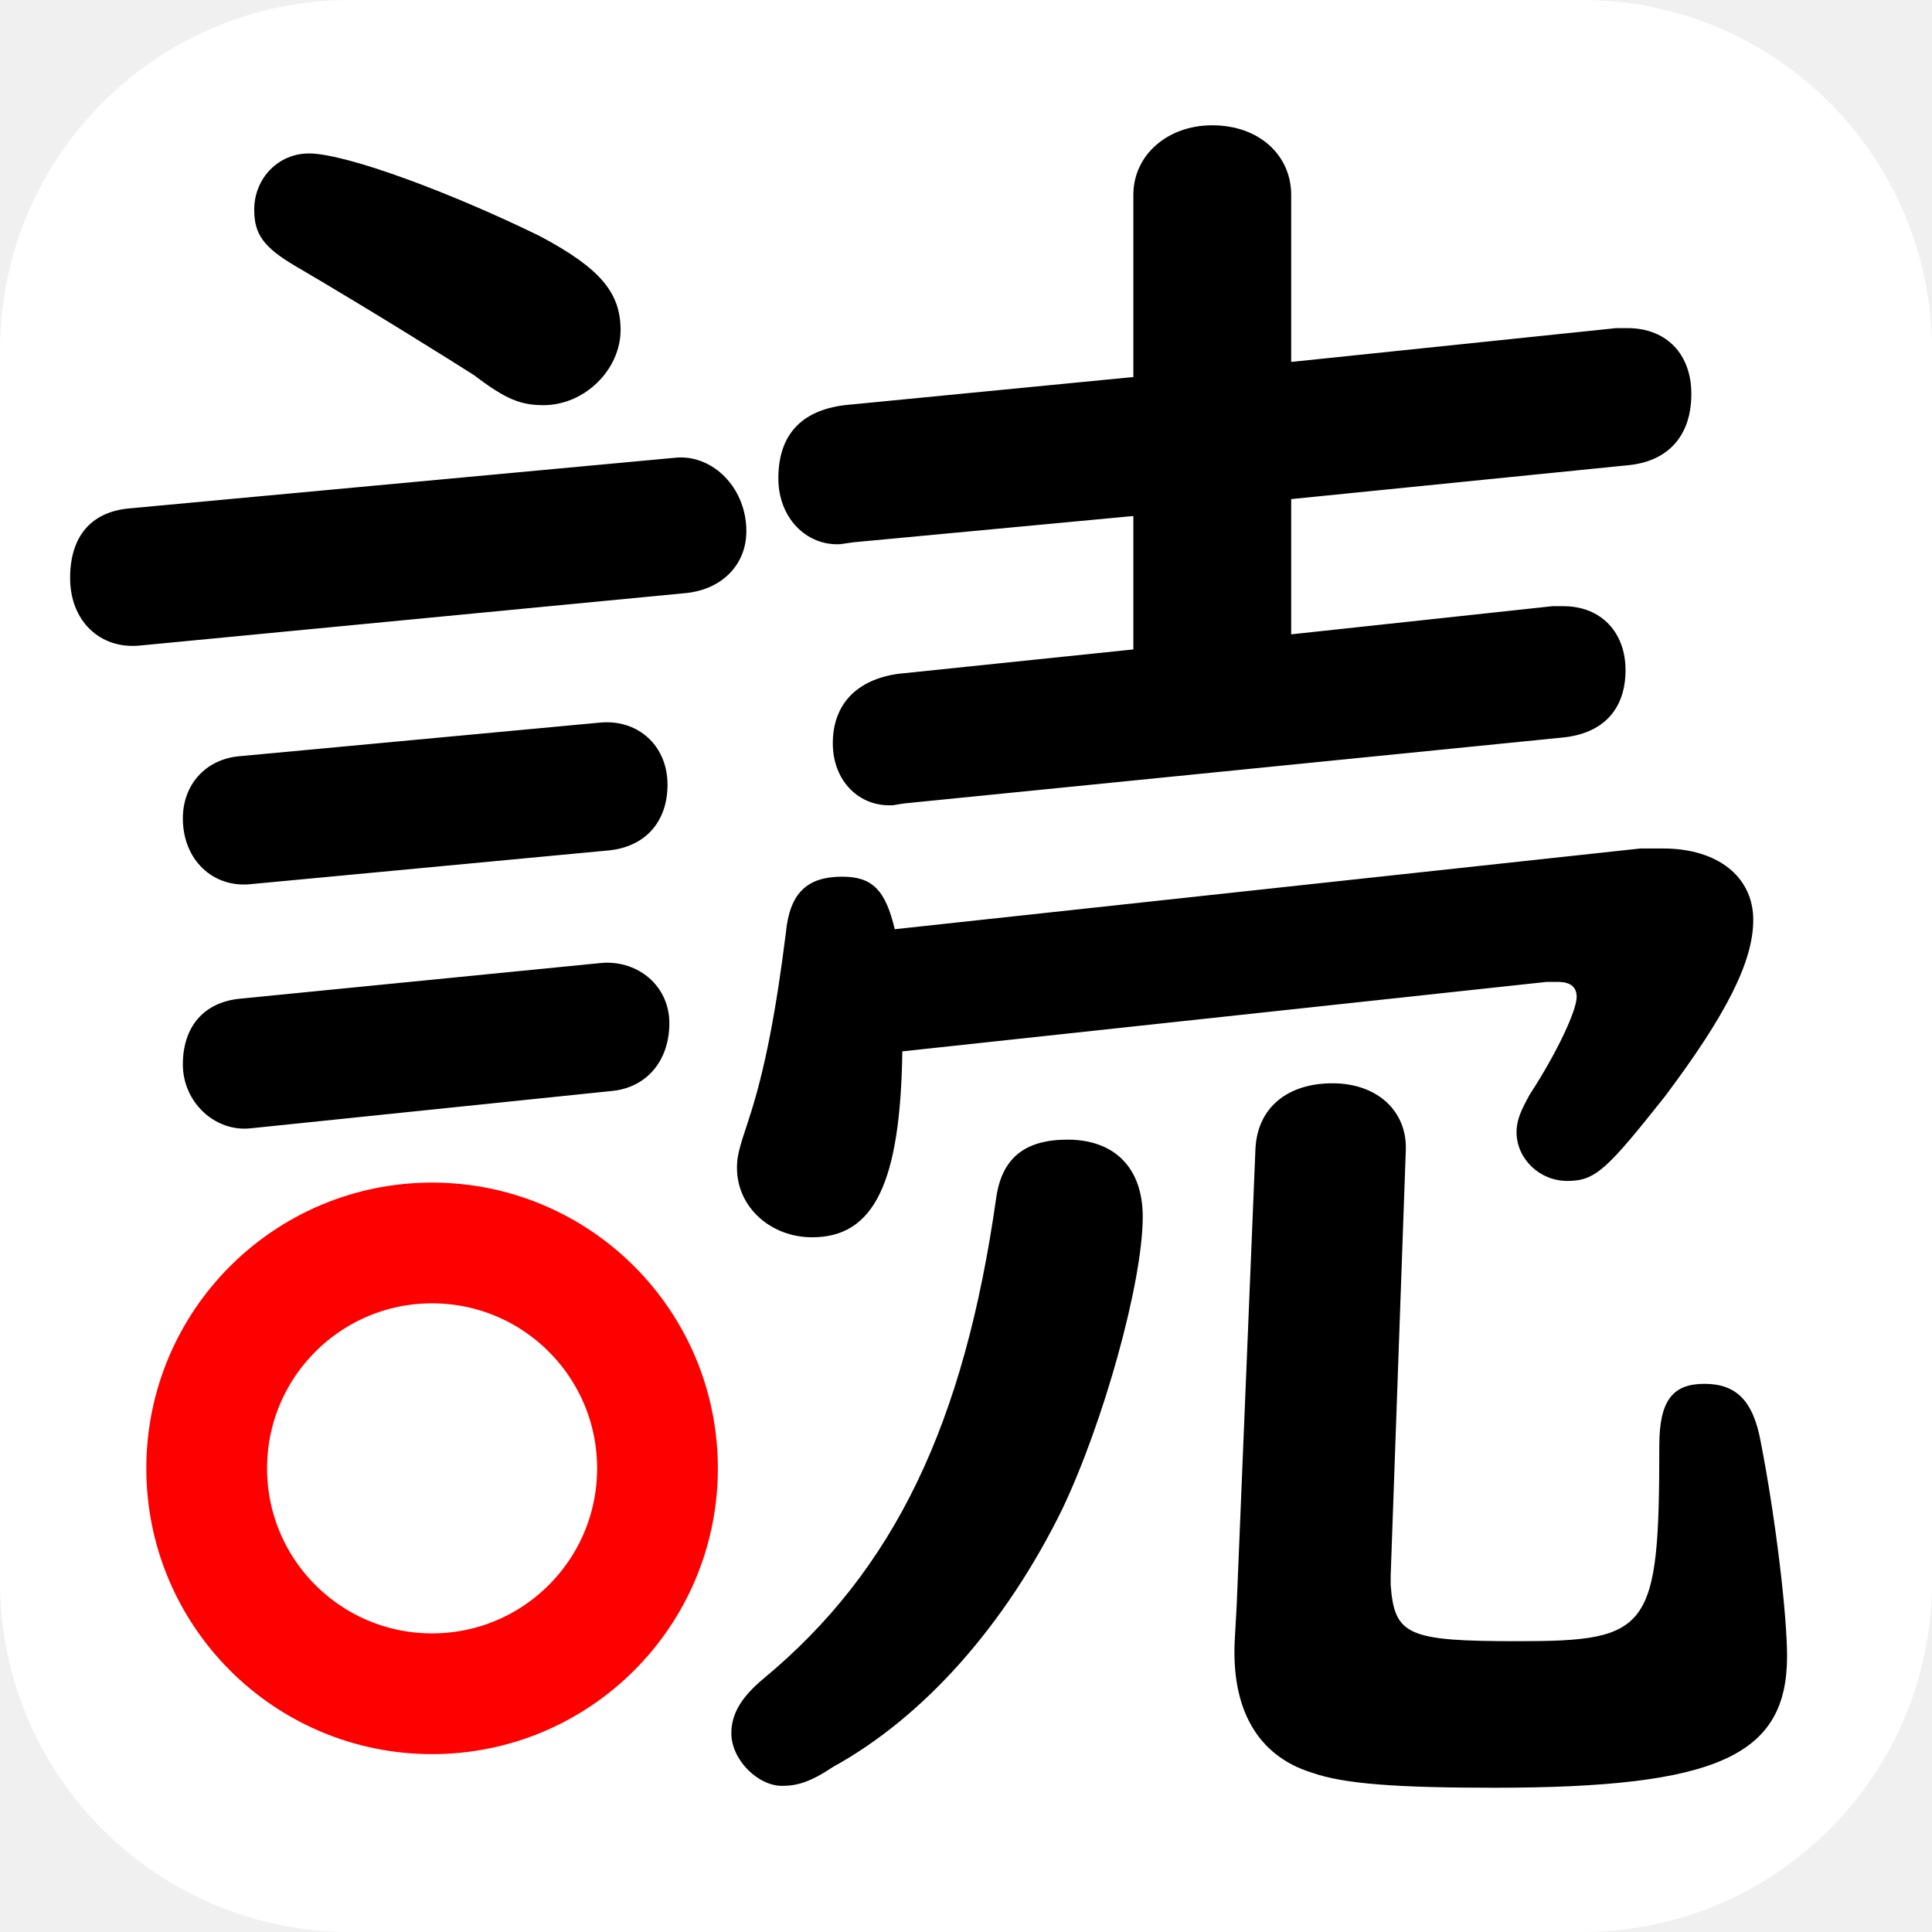
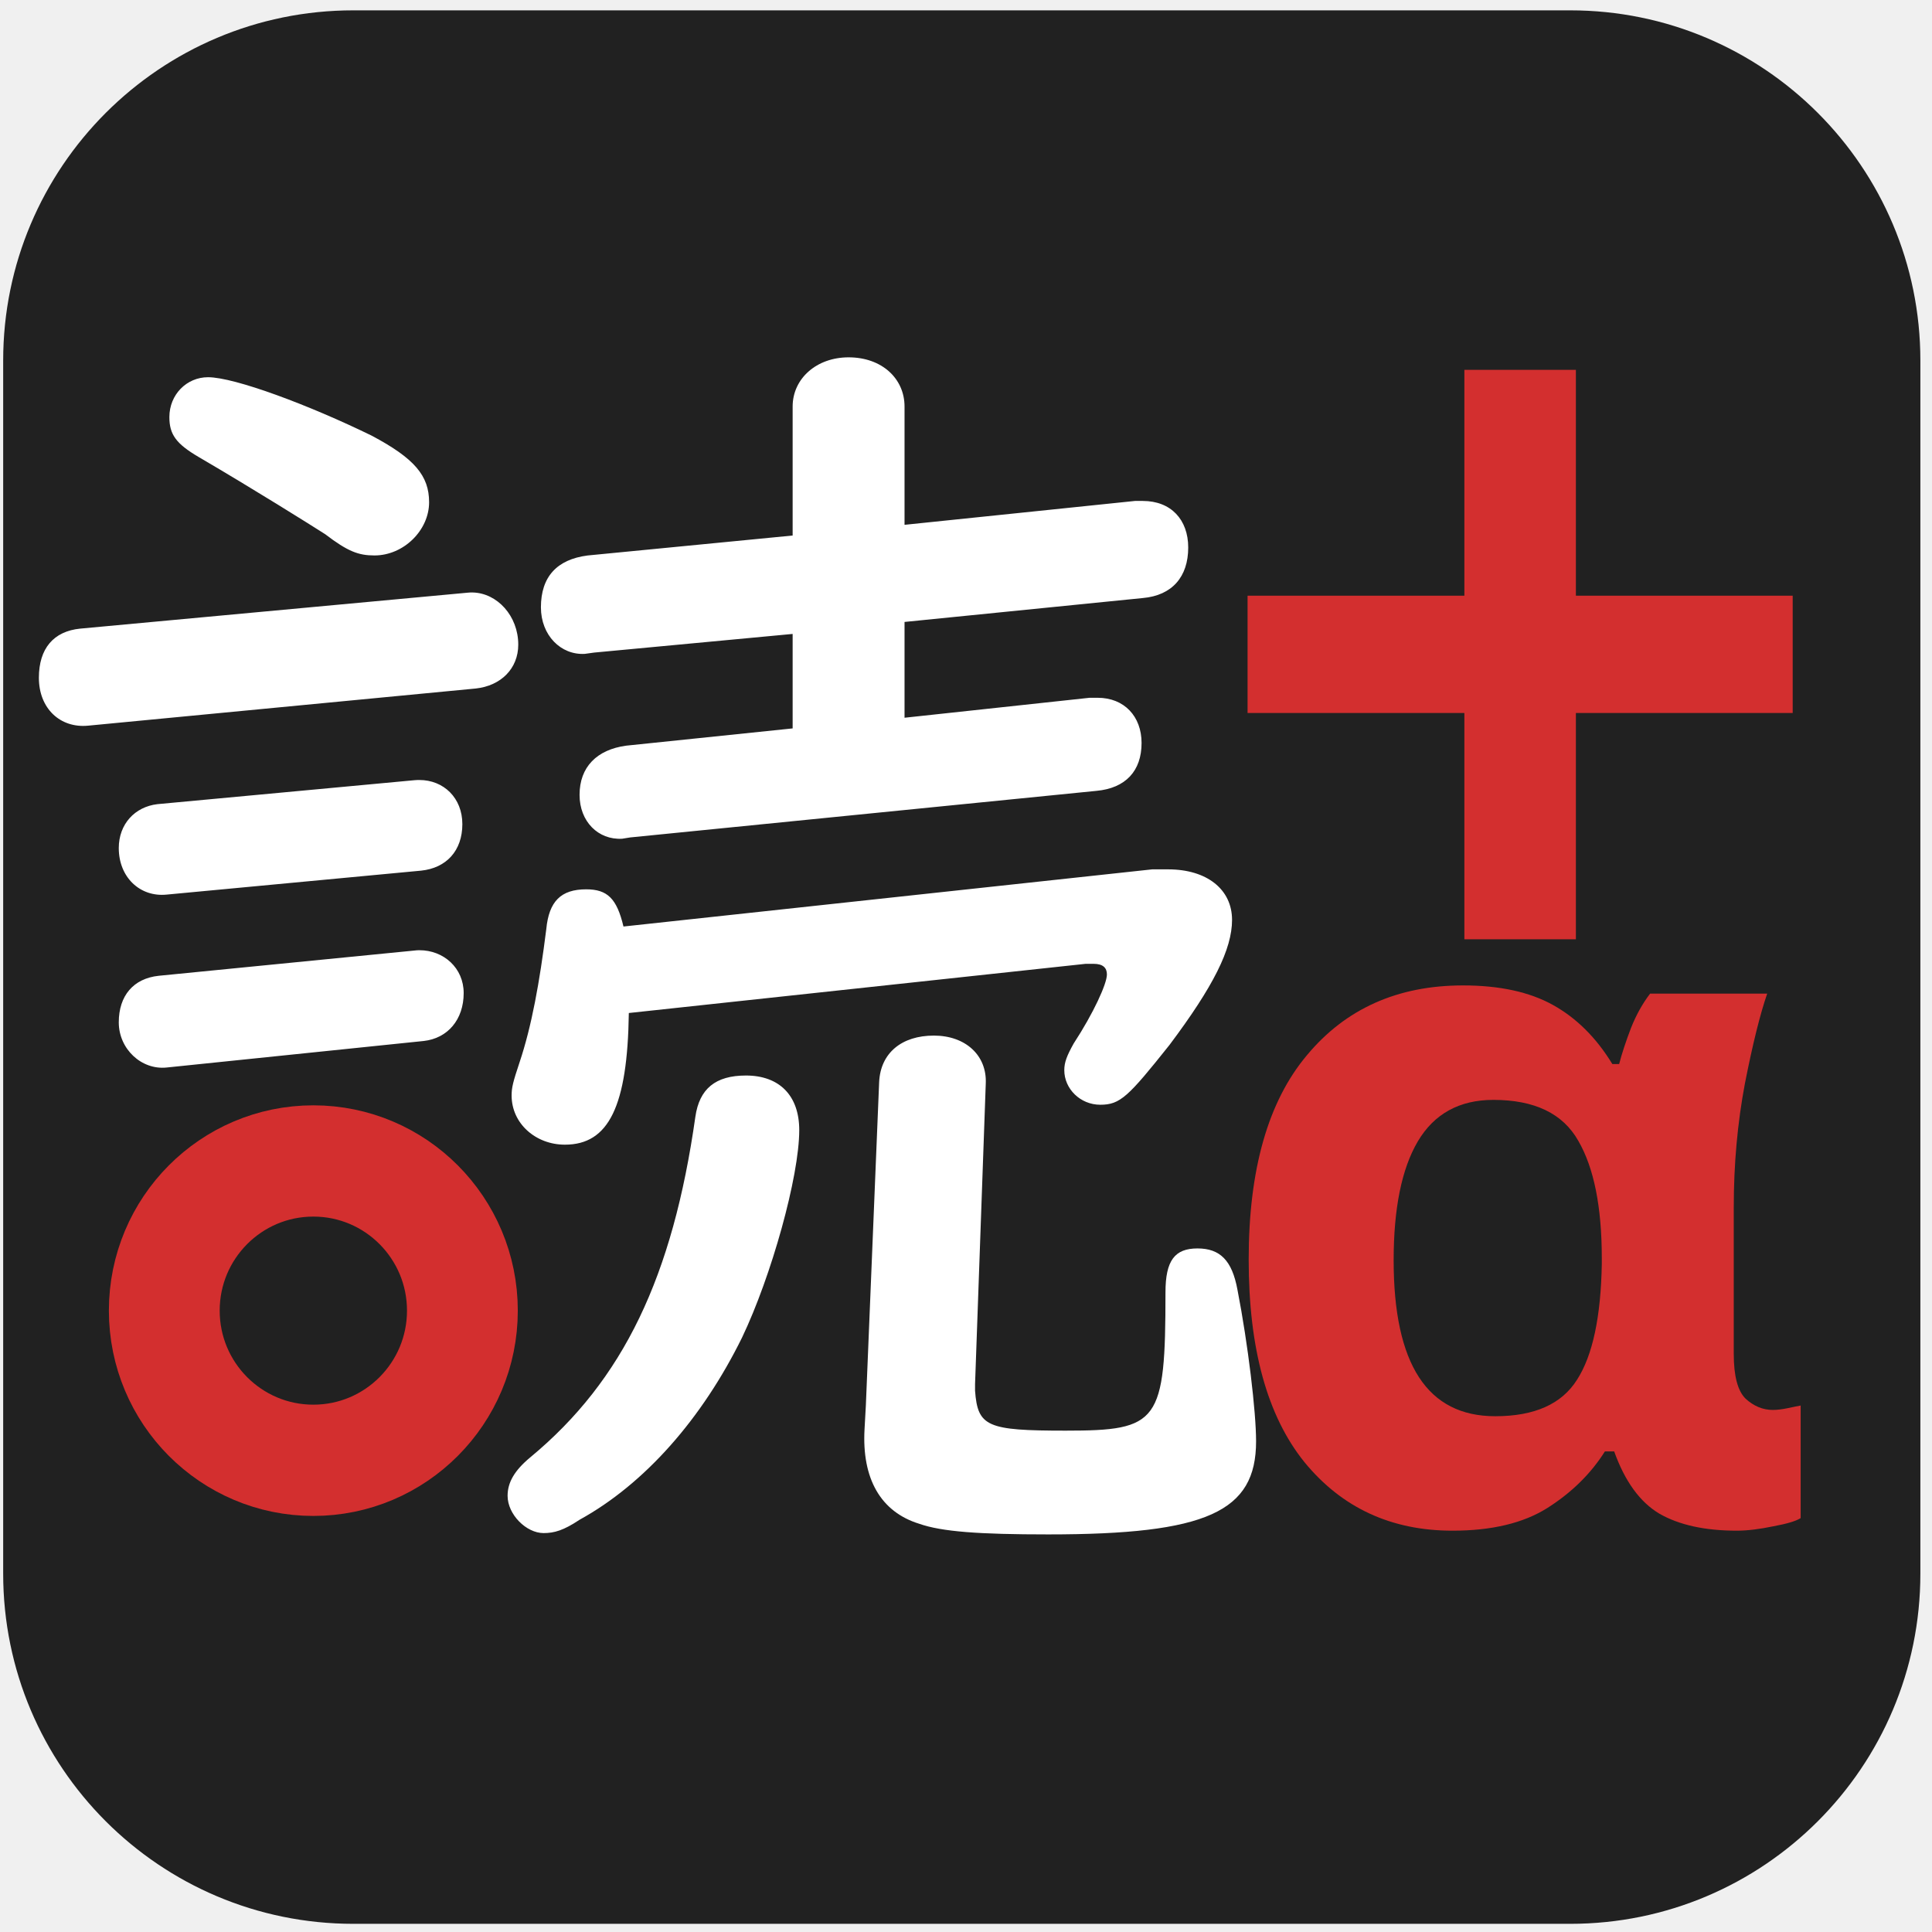
- <svg xmlns="http://www.w3.org/2000/svg" width="48" height="48">
-   <rect width="48" height="48" fill="#fff" ry="8.7" />
-   <circle cx="10.735" cy="36.481" r="5.6" fill="none" stroke="red" stroke-width="3" />
-   <path d="M30.117 3.113c-1.12 0-1.959.747-1.959 1.727v4.527l-7.187.7c-1.074.14-1.633.746-1.633 1.82 0 .98.699 1.68 1.539 1.633l.326-.047 6.955-.653v3.315l-5.834.605c-1.026.14-1.633.747-1.633 1.727 0 .934.652 1.586 1.493 1.539l.28-.045L38.8 18.326c1.027-.093 1.586-.7 1.586-1.68 0-.933-.606-1.585-1.54-1.585h-.28l-6.487.699V12.4l8.354-.84c1.026-.092 1.588-.747 1.588-1.773 0-.98-.608-1.635-1.588-1.635h-.28l-8.074.84V4.84c0-.98-.794-1.727-1.96-1.727zm-22.447.7c-.747 0-1.354.607-1.354 1.4 0 .607.234.933 1.028 1.4 1.913 1.12 3.92 2.38 4.433 2.707.794.607 1.167.746 1.727.746 1.027 0 1.914-.887 1.914-1.867 0-.934-.514-1.54-2.008-2.334-2.193-1.073-4.807-2.053-5.74-2.053zm9.273 7.552a1.429 1.429 0 0 0-.173.008l-13.58 1.26c-.934.094-1.448.7-1.448 1.726 0 1.074.747 1.774 1.727 1.68l13.582-1.305c.886-.094 1.492-.7 1.492-1.54 0-1.007-.738-1.81-1.6-1.829zm-1.867 6.58c-.057 0-.113.002-.172.008l-9.008.84c-.793.093-1.353.701-1.353 1.541 0 1.027.746 1.727 1.68 1.633l8.914-.84c.887-.093 1.447-.7 1.447-1.633 0-.919-.657-1.55-1.508-1.549zm25.682 3.135L22.23 23.086c-.233-.98-.56-1.305-1.306-1.305-.887 0-1.307.42-1.4 1.4-.234 1.868-.514 3.407-.934 4.667-.233.7-.28.888-.28 1.168 0 .98.841 1.724 1.868 1.724 1.54 0 2.193-1.352 2.24-4.619l16.008-1.726h.28c.326 0 .466.139.466.373 0 .326-.466 1.352-1.166 2.425-.233.42-.328.654-.328.934 0 .653.561 1.213 1.261 1.213.7 0 .98-.28 2.426-2.1 1.54-2.053 2.194-3.36 2.194-4.386 0-1.073-.887-1.774-2.24-1.774h-.561zm-25.682 2.838a1.75 1.75 0 0 0-.172.01l-8.96.886c-.887.094-1.401.7-1.401 1.633s.793 1.68 1.68 1.586l9.007-.931c.84-.093 1.4-.75 1.4-1.682 0-.875-.698-1.504-1.554-1.502zm18.03 2.996c-1.12 0-1.868.606-1.915 1.633l-.466 11.342-.047.84c-.094 1.726.56 2.892 1.914 3.312.793.28 2.1.375 4.527.375 5.554 0 7.28-.795 7.28-3.268 0-1.027-.28-3.406-.653-5.32-.187-1.026-.607-1.447-1.4-1.447-.794 0-1.121.42-1.121 1.54 0 4.574-.233 4.854-3.5 4.854-2.754 0-3.08-.14-3.174-1.4v-.232l.375-10.547c.046-.981-.7-1.682-1.82-1.682zm-6.583 1.4c-1.073 0-1.633.468-1.773 1.448-.793 5.6-2.518 9.24-5.785 11.947-.56.466-.795.886-.795 1.353 0 .654.653 1.307 1.26 1.307.373 0 .701-.093 1.261-.467 2.287-1.26 4.294-3.547 5.694-6.394 1.026-2.146 2.006-5.646 2.006-7.28 0-1.212-.7-1.914-1.868-1.914z" />
+ <svg xmlns="http://www.w3.org/2000/svg" xmlns:ns1="https://boxy-svg.com" width="48" height="48" viewBox="0 0 48 48">
+   <defs>
+     <ns1:export>
+       <ns1:file format="svg" path="logo.svg" />
+       <ns1:file format="png" width="128" height="128" path="logo_128.png" />
+       <ns1:file format="png" width="96" height="96" path="logo_96.png" />
+       <ns1:file format="png" width="64" height="64" path="logo_64.png" />
+       <ns1:file format="png" path="logo_48.png" width="48" height="48" />
+       <ns1:file format="png" path="logo_32.png" width="32" height="32" />
+       <ns1:file format="png" path="logo_24.png" width="24" height="24" />
+       <ns1:file format="png" path="logo_16.png" width="16" height="16" />
+     </ns1:export>
+   </defs>
+   <g>
+     <rect stroke="null" x="0.079" y="0.257" id="svg_1" ry="8.7" height="47.54" width="47.632" style="fill: rgb(33, 33, 33);" />
+     <circle id="svg_2" stroke-width="2.5" fill="none" r="3.363" cy="32.94" cx="7.931" style="stroke: rgb(211, 47, 47);" transform="matrix(1.101169, 0, 0, 1.105718, -0.948482, -3.860065)" />
+     <path stroke="null" id="svg_3" d="M 21.082 8.878 C 20.287 8.878 19.693 9.406 19.693 10.1 L 19.693 13.305 L 14.597 13.801 C 13.836 13.9 13.439 14.33 13.439 15.089 C 13.439 15.784 13.936 16.28 14.53 16.245 L 14.762 16.213 L 19.693 15.75 L 19.693 18.097 L 15.556 18.526 C 14.83 18.625 14.399 19.055 14.399 19.748 C 14.399 20.41 14.862 20.872 15.457 20.838 L 15.656 20.806 L 27.238 19.649 C 27.966 19.583 28.362 19.154 28.362 18.459 C 28.362 17.799 27.932 17.336 27.27 17.336 L 27.072 17.336 L 22.473 17.832 L 22.473 15.452 L 28.394 14.858 C 29.122 14.793 29.521 14.33 29.521 13.603 C 29.521 12.909 29.09 12.446 28.394 12.446 L 28.197 12.446 L 22.473 13.039 L 22.473 10.1 C 22.473 9.406 21.91 8.878 21.084 8.878 L 21.082 8.878 Z M 5.168 9.372 C 4.639 9.372 4.208 9.802 4.208 10.363 C 4.208 10.793 4.374 11.025 4.937 11.355 C 6.294 12.148 7.716 13.04 8.079 13.272 C 8.642 13.702 8.906 13.8 9.303 13.8 C 10.031 13.8 10.661 13.173 10.661 12.478 C 10.661 11.817 10.296 11.388 9.237 10.825 C 7.683 10.065 5.829 9.372 5.168 9.372 Z M 11.742 14.72 C 11.701 14.719 11.659 14.721 11.619 14.725 L 1.992 15.618 C 1.33 15.684 0.966 16.113 0.966 16.84 C 0.966 17.6 1.494 18.096 2.189 18.029 L 11.818 17.106 C 12.447 17.039 12.876 16.609 12.876 16.016 C 12.876 15.302 12.353 14.733 11.742 14.72 Z M 10.418 19.379 C 10.378 19.379 10.338 19.38 10.296 19.384 L 3.911 19.979 C 3.349 20.045 2.951 20.475 2.951 21.07 C 2.951 21.797 3.48 22.293 4.141 22.226 L 10.462 21.631 C 11.09 21.566 11.487 21.136 11.487 20.475 C 11.487 19.825 11.022 19.378 10.418 19.379 Z M 28.625 21.599 L 15.49 23.019 C 15.325 22.325 15.092 22.095 14.564 22.095 C 13.936 22.095 13.638 22.393 13.572 23.086 C 13.406 24.409 13.208 25.499 12.909 26.391 C 12.744 26.886 12.711 27.02 12.711 27.218 C 12.711 27.912 13.307 28.439 14.035 28.439 C 15.127 28.439 15.59 27.481 15.623 25.168 L 26.972 23.946 L 27.17 23.946 C 27.402 23.946 27.501 24.044 27.501 24.21 C 27.501 24.441 27.17 25.168 26.675 25.926 C 26.509 26.224 26.442 26.391 26.442 26.588 C 26.442 27.051 26.839 27.447 27.336 27.447 C 27.832 27.447 28.03 27.249 29.056 25.961 C 30.147 24.507 30.61 23.581 30.61 22.855 C 30.61 22.095 29.983 21.599 29.023 21.599 L 28.625 21.599 Z M 10.418 23.608 C 10.378 23.608 10.336 23.61 10.296 23.616 L 3.944 24.243 C 3.315 24.309 2.951 24.738 2.951 25.4 C 2.951 26.06 3.513 26.588 4.141 26.522 L 10.527 25.863 C 11.123 25.797 11.52 25.332 11.52 24.672 C 11.52 24.052 11.025 23.606 10.418 23.608 Z M 23.201 25.729 C 22.406 25.729 21.876 26.158 21.842 26.885 L 21.512 34.917 L 21.479 35.512 C 21.412 36.733 21.876 37.56 22.836 37.857 C 23.398 38.055 24.325 38.122 26.045 38.122 C 29.984 38.122 31.207 37.56 31.207 35.808 C 31.207 35.081 31.008 33.397 30.744 32.042 C 30.61 31.315 30.313 31.017 29.751 31.017 C 29.188 31.017 28.956 31.314 28.956 32.108 C 28.956 35.346 28.791 35.544 26.475 35.544 C 24.523 35.544 24.292 35.445 24.225 34.553 L 24.225 34.388 L 24.491 26.921 C 24.523 26.226 23.994 25.729 23.201 25.729 Z M 18.533 26.721 C 17.773 26.721 17.376 27.052 17.276 27.746 C 16.714 31.711 15.491 34.289 13.176 36.206 C 12.778 36.536 12.611 36.834 12.611 37.163 C 12.611 37.626 13.074 38.089 13.505 38.089 C 13.77 38.089 14.002 38.023 14.399 37.758 C 16.02 36.866 17.443 35.247 18.436 33.231 C 19.163 31.711 19.857 29.234 19.857 28.077 C 19.857 27.218 19.362 26.721 18.533 26.721 Z" style="fill: rgb(255, 255, 255);" />
+     <text transform="matrix(0.681282, 0, 0, 0.711104, -2.627952, 25.52624)" id="svg_4" style="fill: rgb(211, 47, 47); font-family: &quot;Noto Sans JP&quot;; font-size: 24px; paint-order: fill; stroke: rgb(211, 47, 47); stroke-width: 2.442px; white-space: pre;" x="47.292" y="-4.021">＋</text>
+     <text transform="matrix(0.98505, 0, 0, 1, -19.63379, -25.26746)" id="svg_6" style="fill: rgb(211, 47, 47); font-family: &quot;Noto Sans JP&quot;; font-size: 24px; font-weight: 700; paint-order: fill; stroke-miterlimit: 5.11; stroke-opacity: 0.87; stroke-width: 12.09px; white-space: pre; transform-box: fill-box; transform-origin: 50% 50%;" x="50.348" y="63.064">α</text>
+   </g>
</svg>
